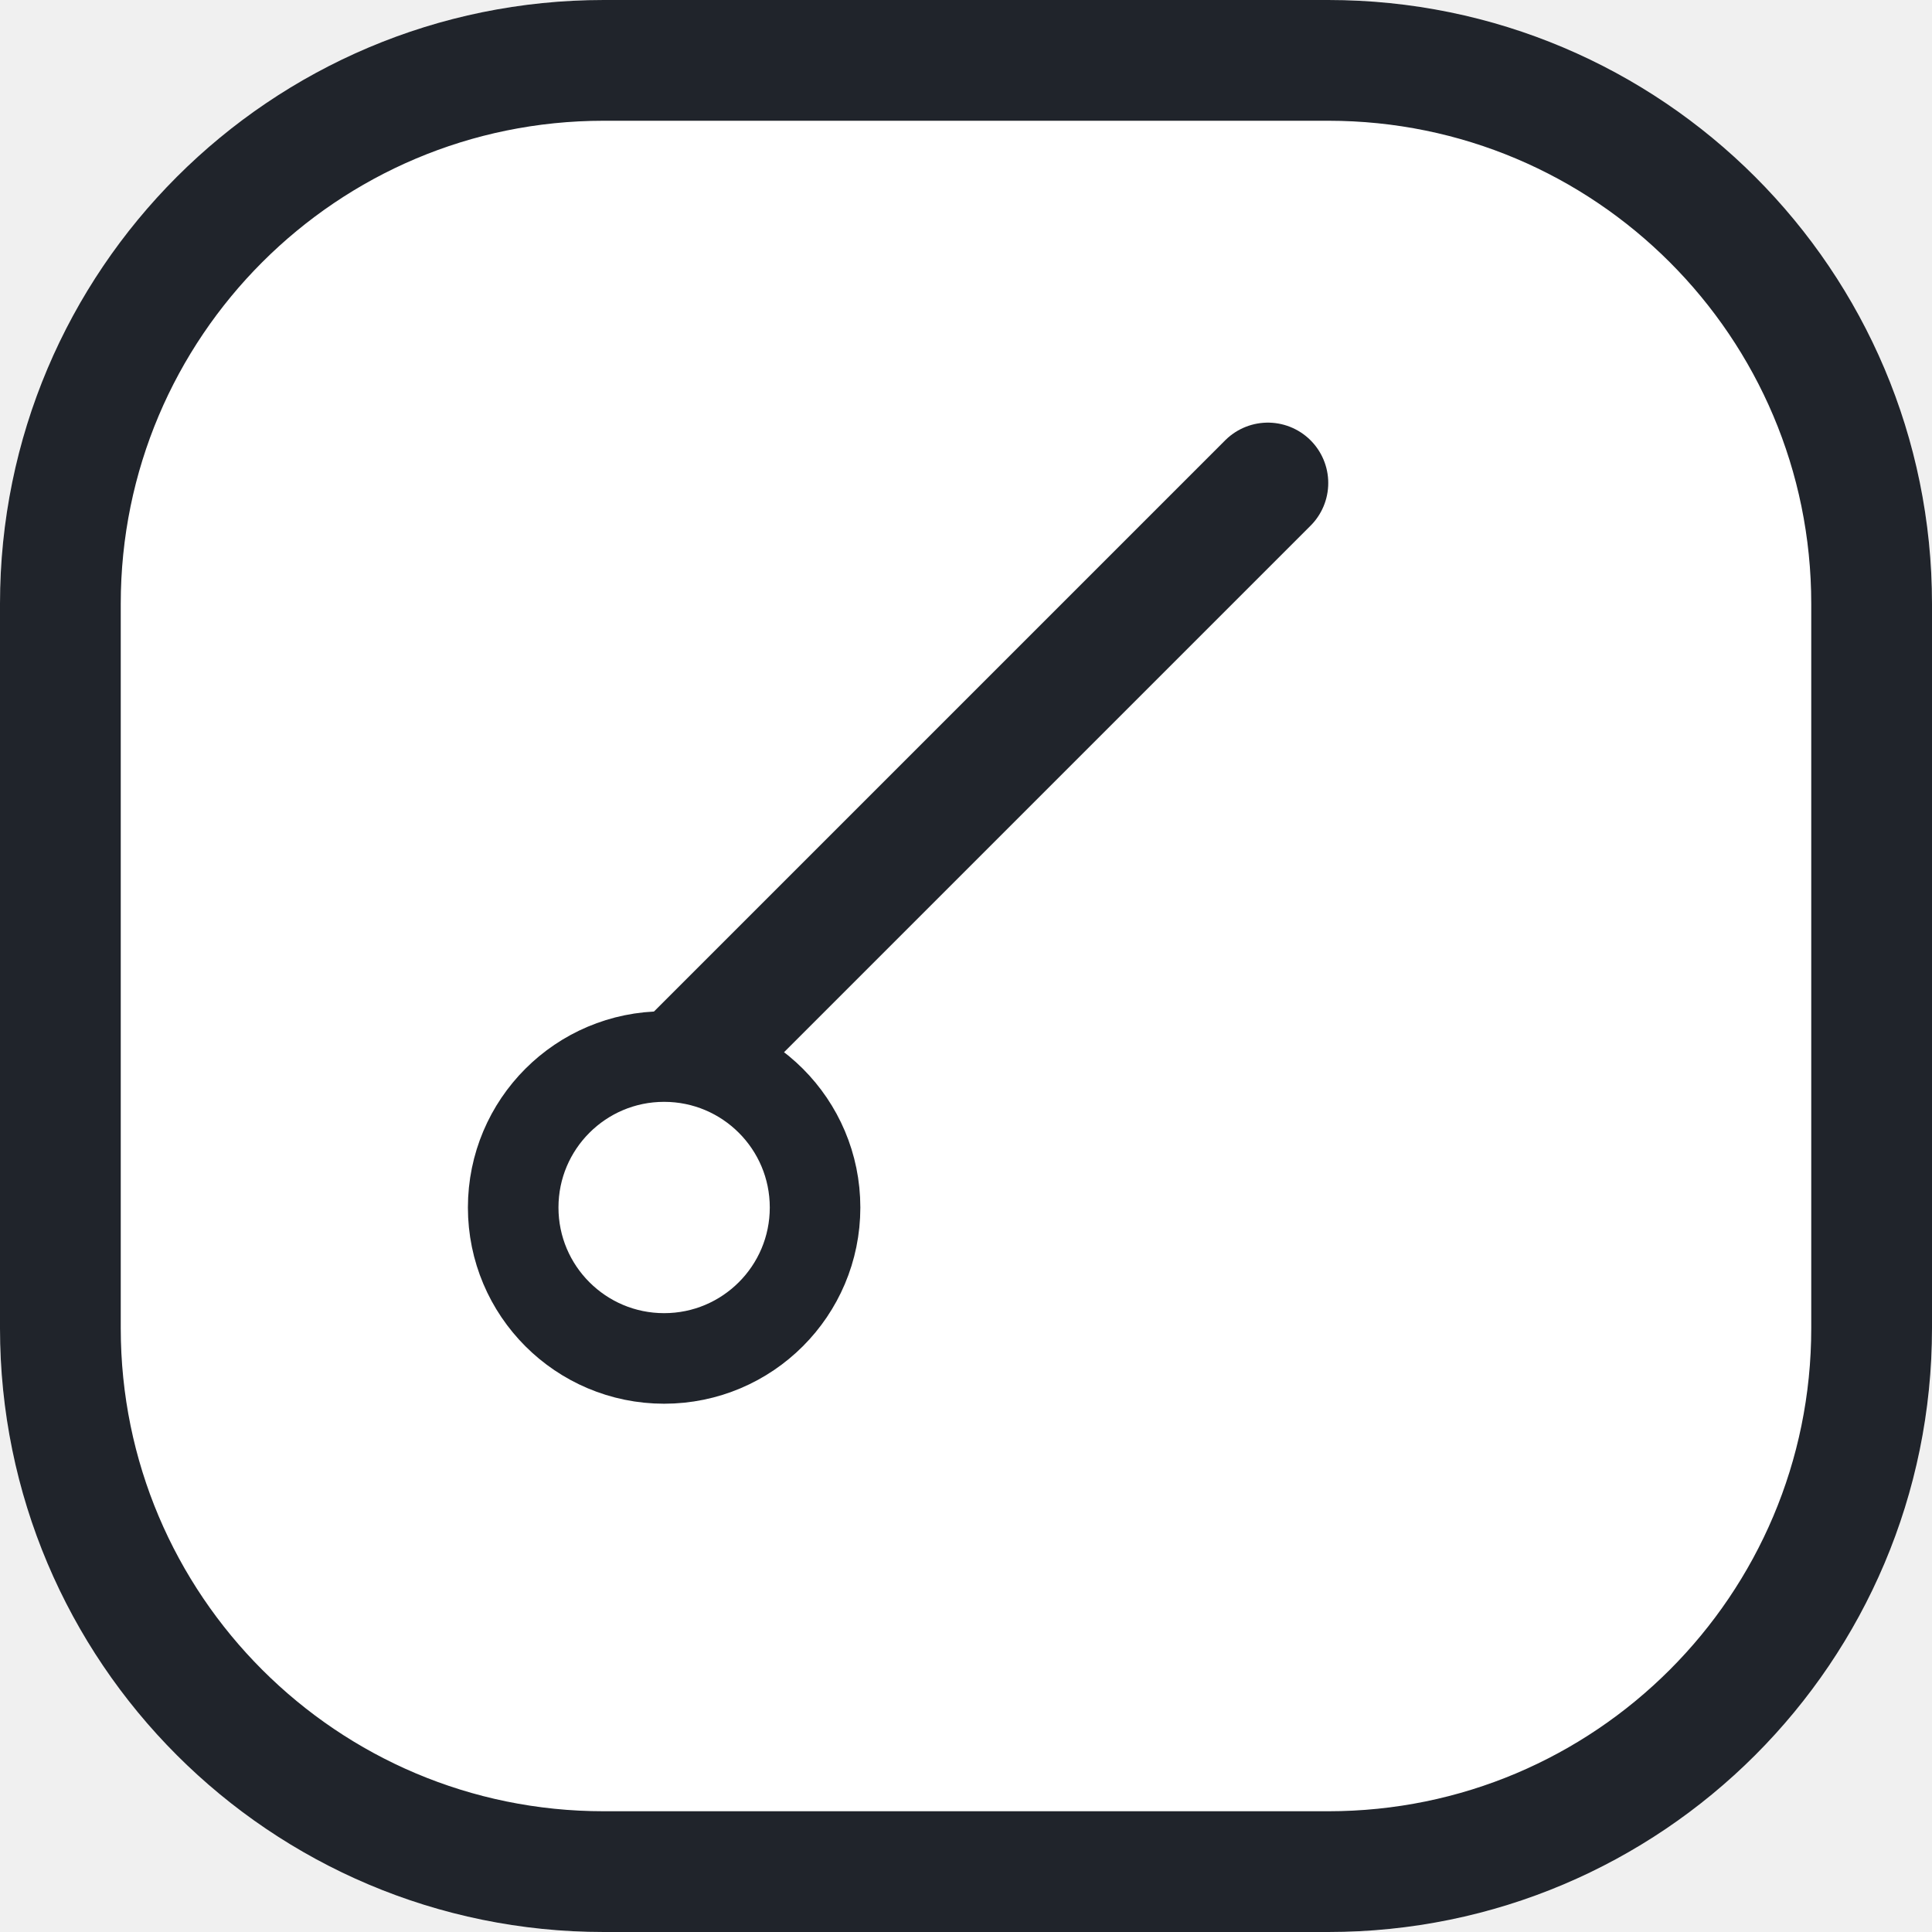
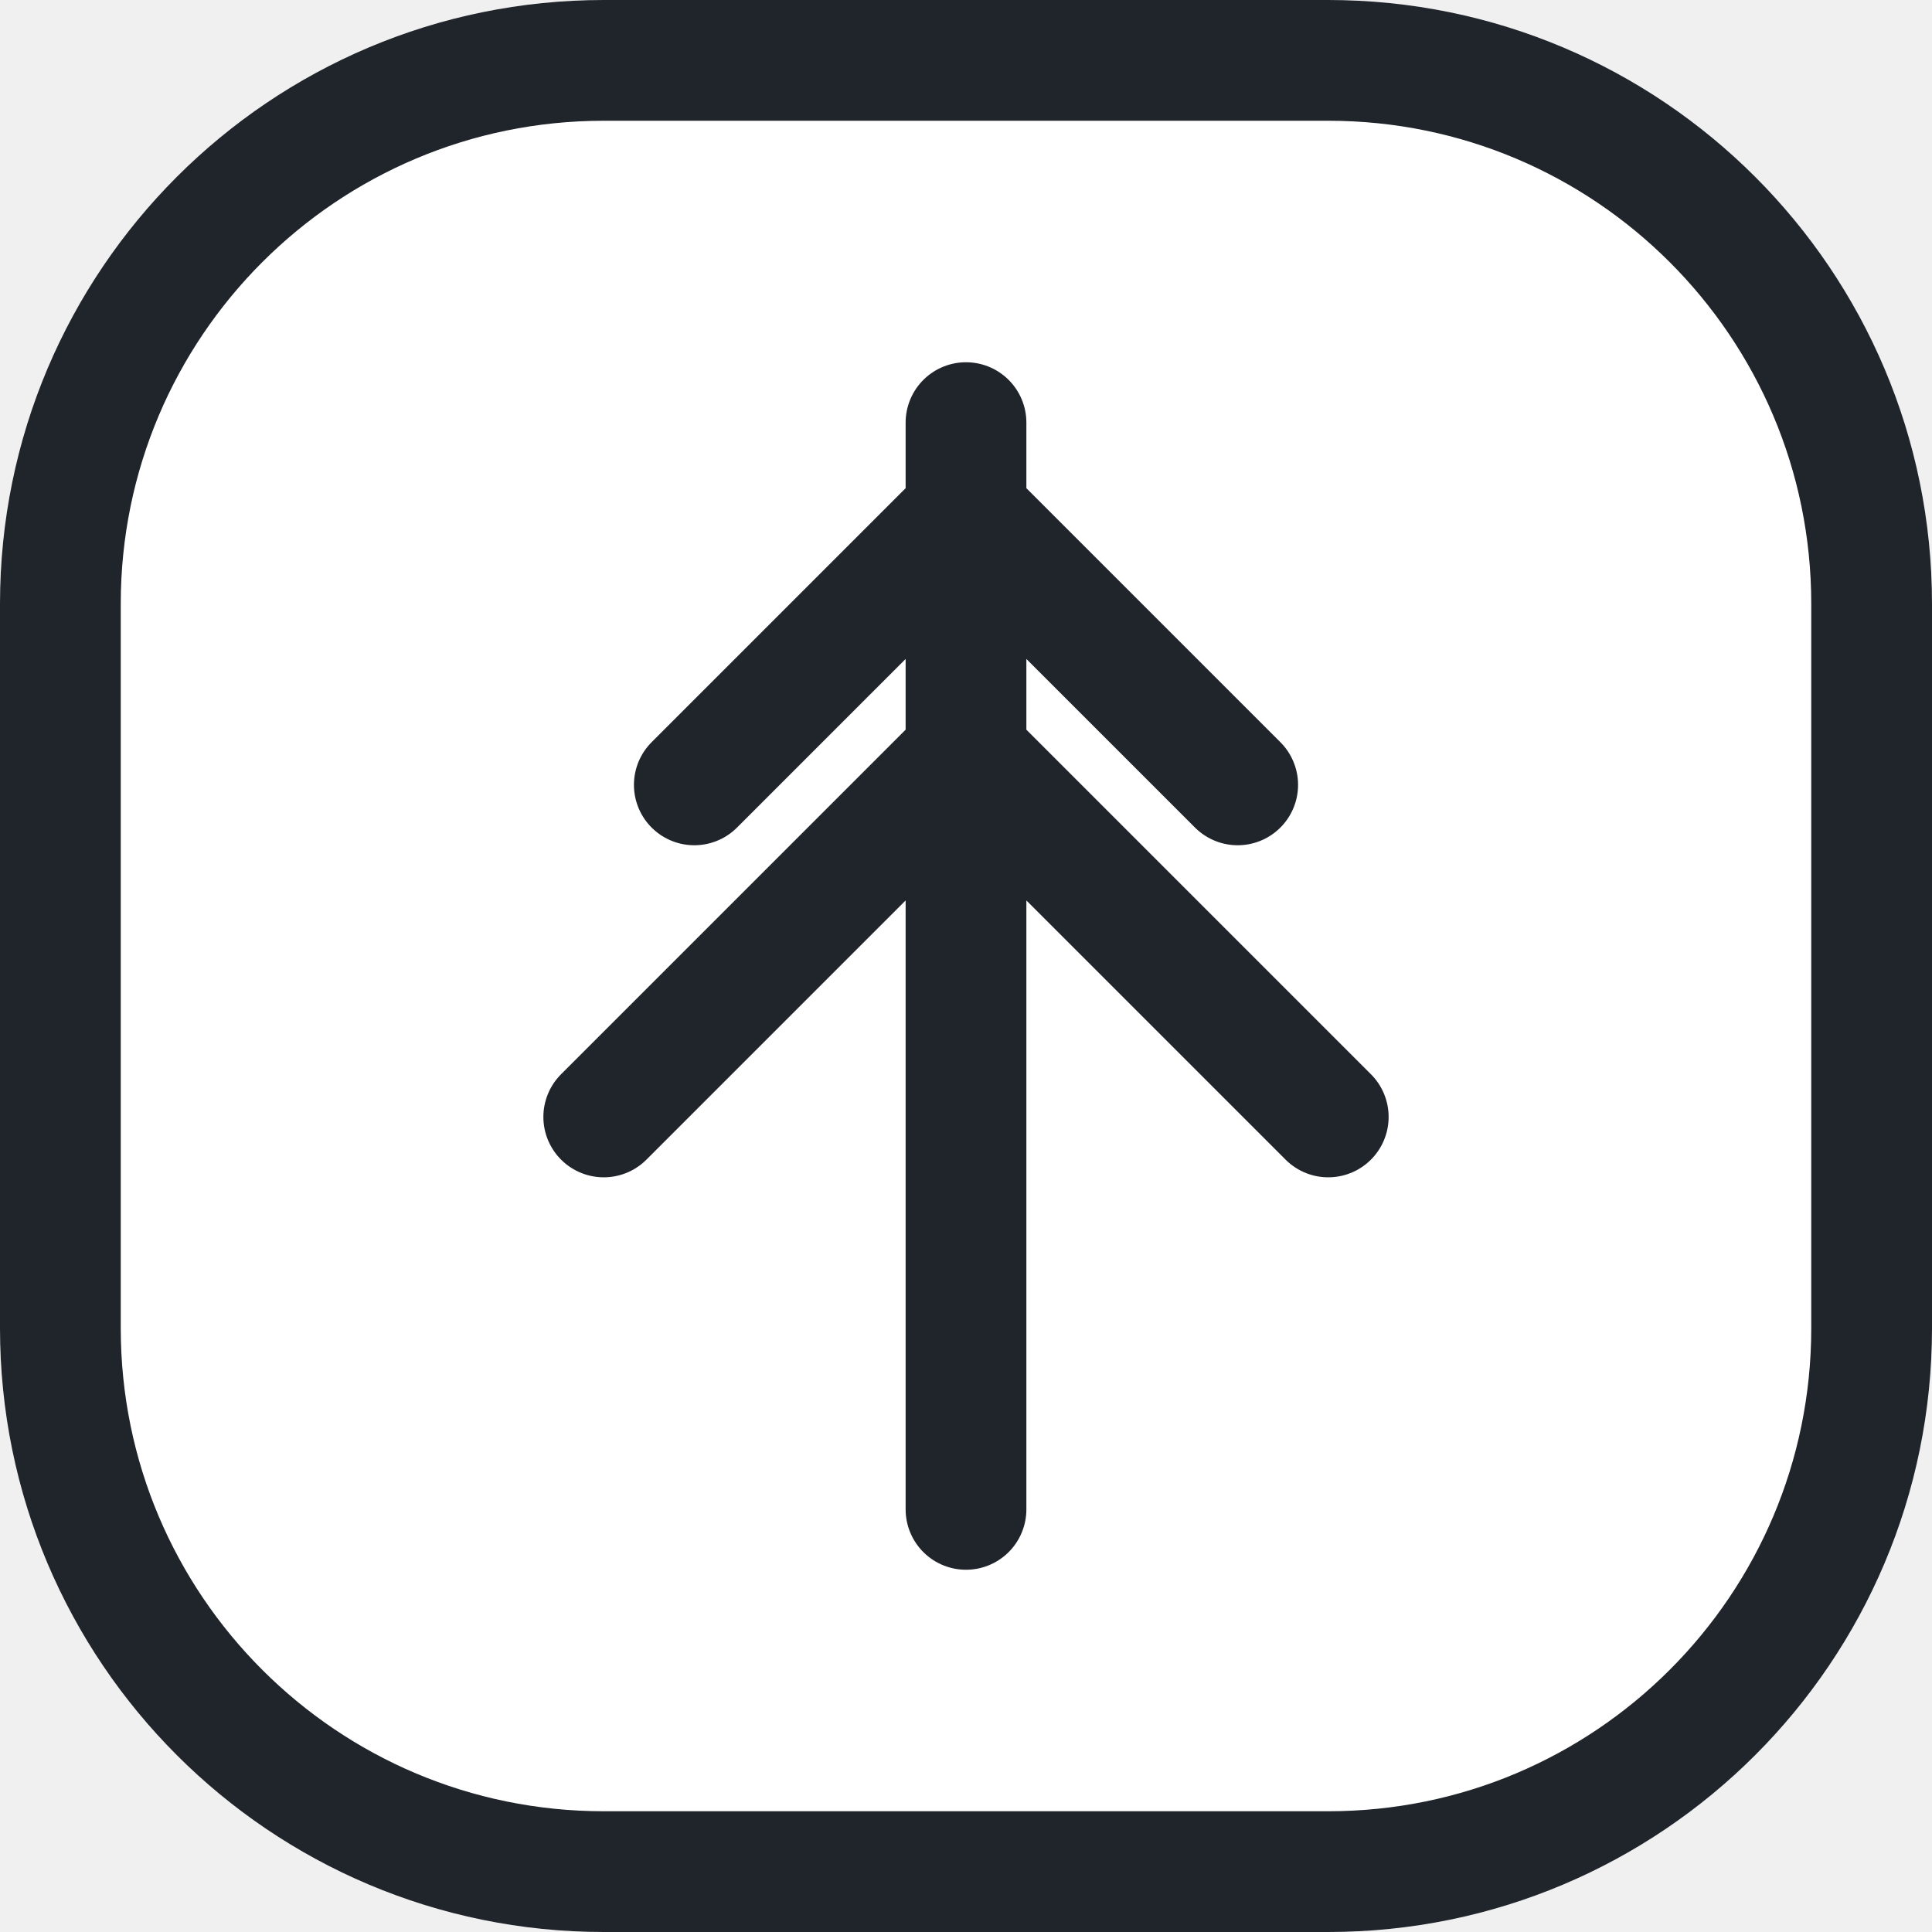
<svg xmlns="http://www.w3.org/2000/svg" viewBox="0 0 32 32">
  <rect width="32" height="32" rx="10" fill="#fff" />
  <rect x="1" y="1" width="30" height="30" rx="9" fill="none" stroke="#20242b" stroke-width="2" />
-   <path d="m21 8-10 10" fill="none" stroke="#20242b" stroke-width="2" stroke-linecap="round" />
-   <circle cx="11" cy="20" r="2.5" fill="#fff" stroke="#20242b" stroke-width="1.5" />
+   <path d="M16 7v18M11.5 13 16 8.5l4.5 4.5M10 18.5l6-6 6 6" fill="none" stroke="#20242b" stroke-width="2" stroke-linecap="round" stroke-linejoin="round" />
</svg>
